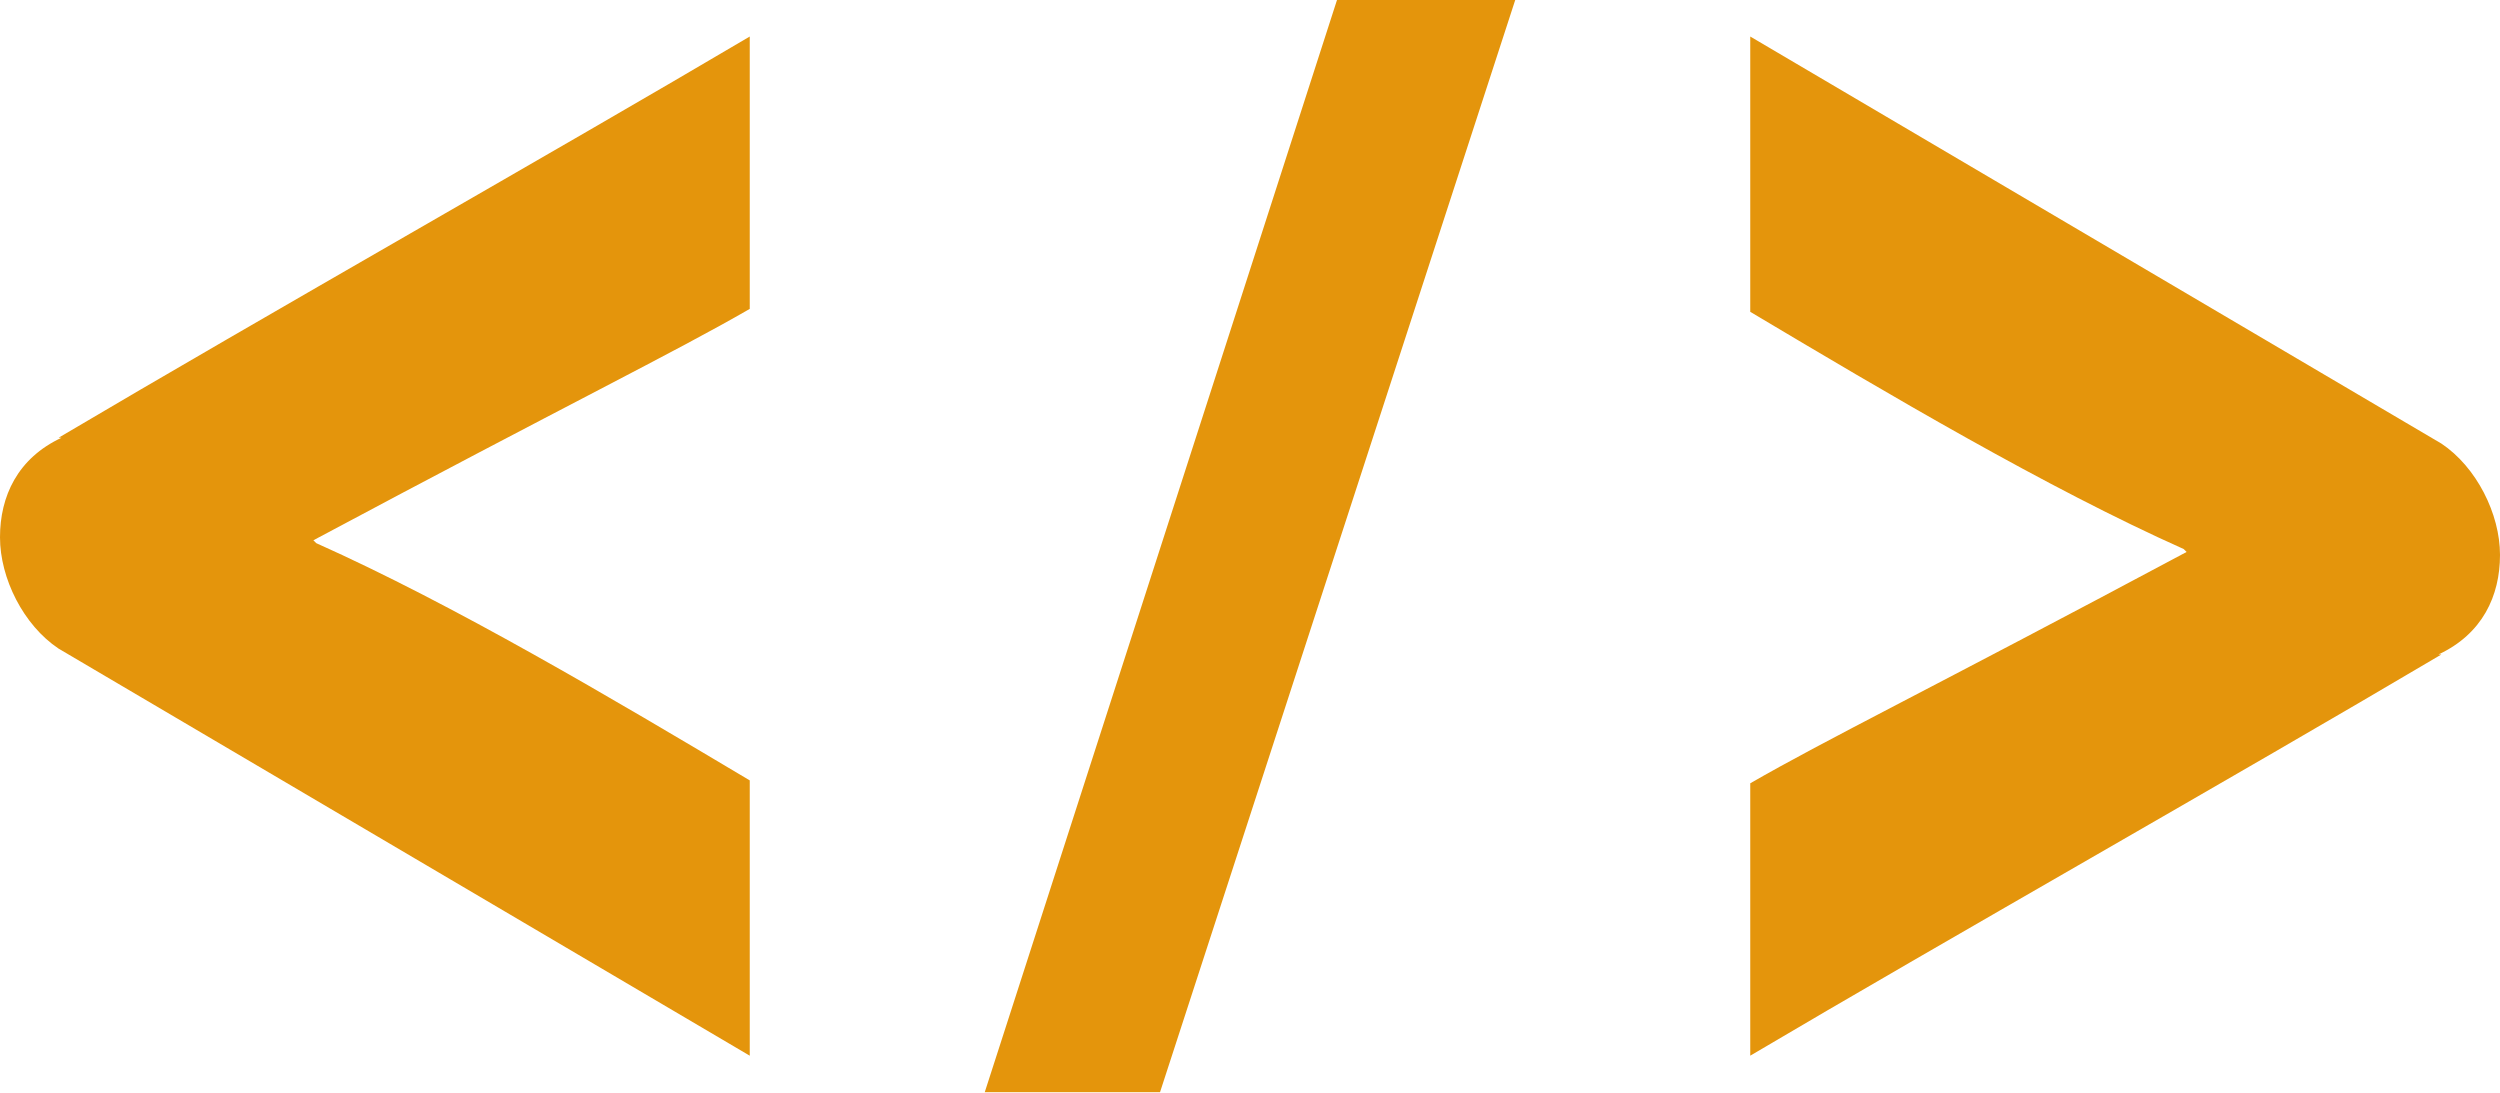
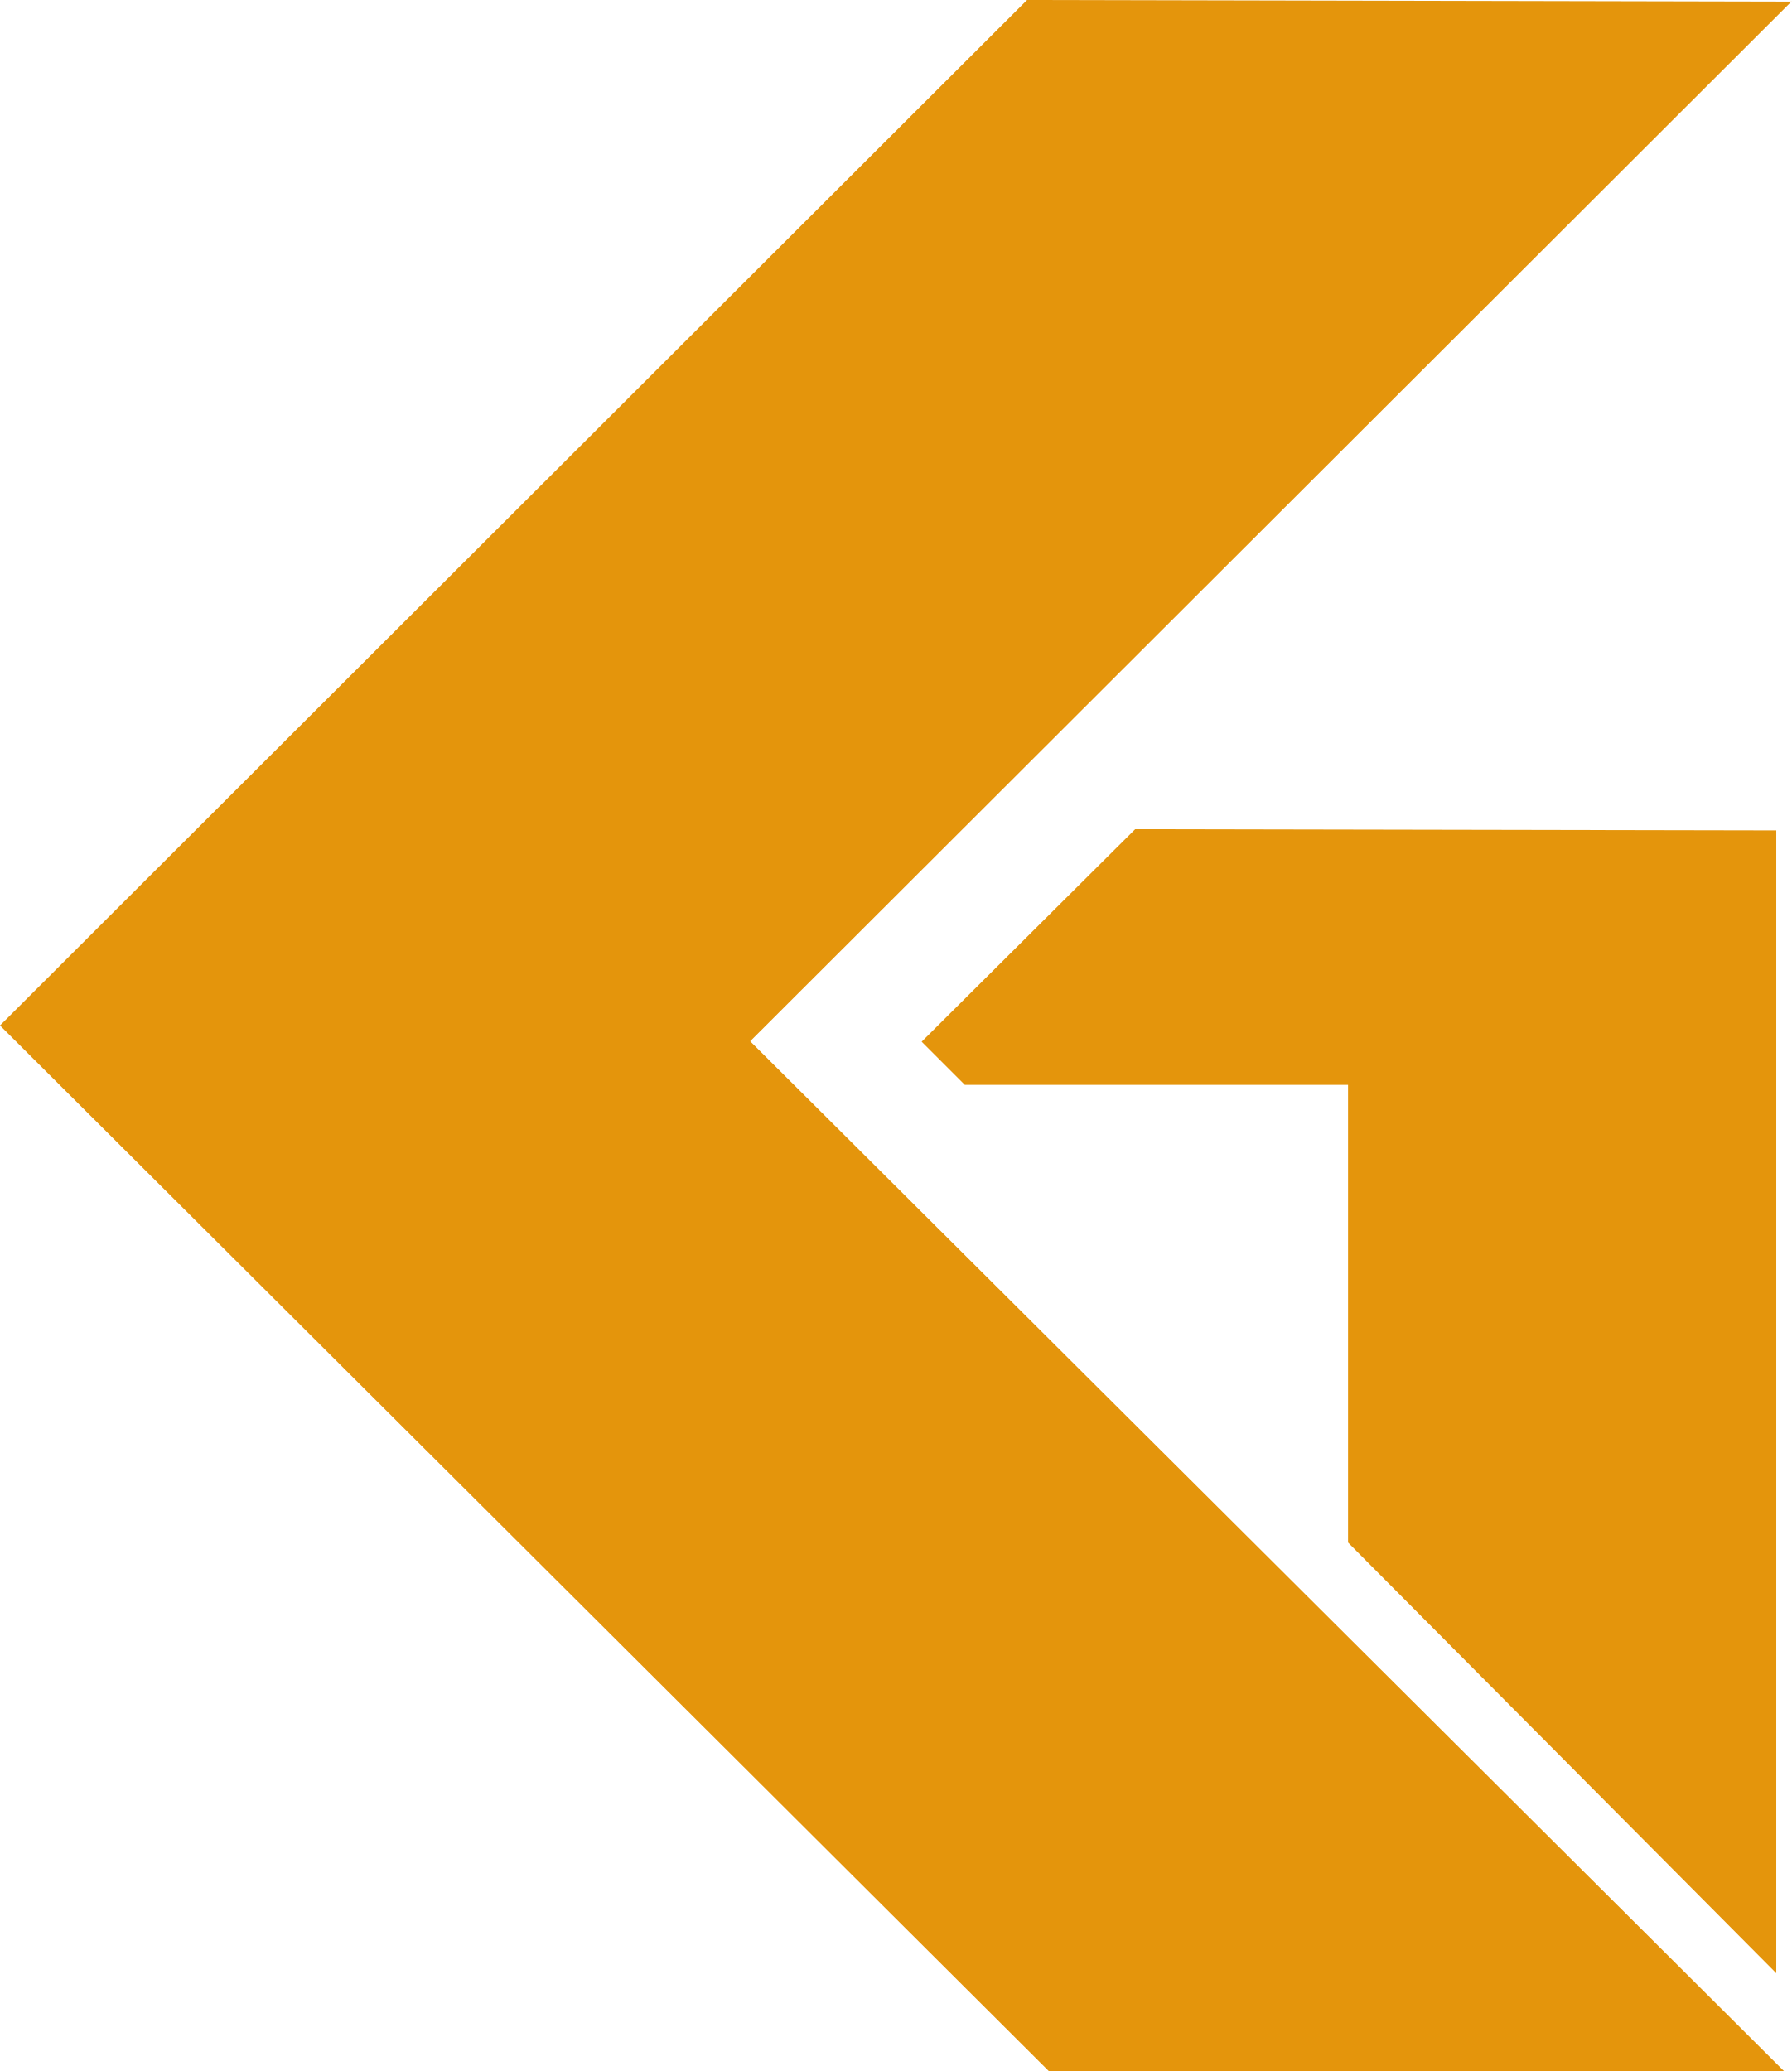
- <svg xmlns="http://www.w3.org/2000/svg" version="1.1" id="Layer_1" x="0px" y="0px" width="100px" height="43.688px" viewBox="0 28.156 100 43.688" enable-background="new 0 28.156 100 43.688" xml:space="preserve">
-   <path fill="#E4950C" d="M2.343,54.1C0.938,53.162,0,51.289,0,49.648c0-1.64,0.703-3.162,2.46-3.982H2.343  c8.317-4.92,19.915-11.48,27.647-16.049v10.895c-3.046,1.757-7.146,3.749-17.455,9.255l0.117,0.116  c5.506,2.461,11.832,6.209,17.338,9.489v11.012L2.343,54.1z" />
-   <path fill="#E4950C" d="M97.657,45.9c1.403,0.938,2.343,2.812,2.343,4.452s-0.703,3.162-2.461,3.982h0.118  c-8.317,4.92-19.916,11.48-27.647,16.049V59.488c3.047-1.756,7.146-3.748,17.455-9.254l-0.117-0.116  c-5.505-2.461-11.832-6.209-17.338-9.489V29.617L97.657,45.9z" />
-   <path fill="#E4950C" d="M46.401,71.844H39.39l14.09-43.688h7.129L46.401,71.844z" />
+ <svg xmlns="http://www.w3.org/2000/svg" version="1.1" x="0px" y="0px" width="138.047px" height="159.614px" viewBox="0 0 138.047 159.614" enable-background="new 0 0 138.047 159.614" xml:space="preserve">
+   <g id="Layer_1">
+     <polygon fill="#E4950C" points="138.047,0.126 57.812,80.251 137.473,159.614 80.817,159.614 0,79.036 79.15,0  " />
+     <polygon fill="#E4950C" points="136.886,152.078 136.886,64 87.481,63.908 71.026,80.286 74.354,83.614 103.886,83.614    103.886,118.886  " />
+   </g>
</svg>
